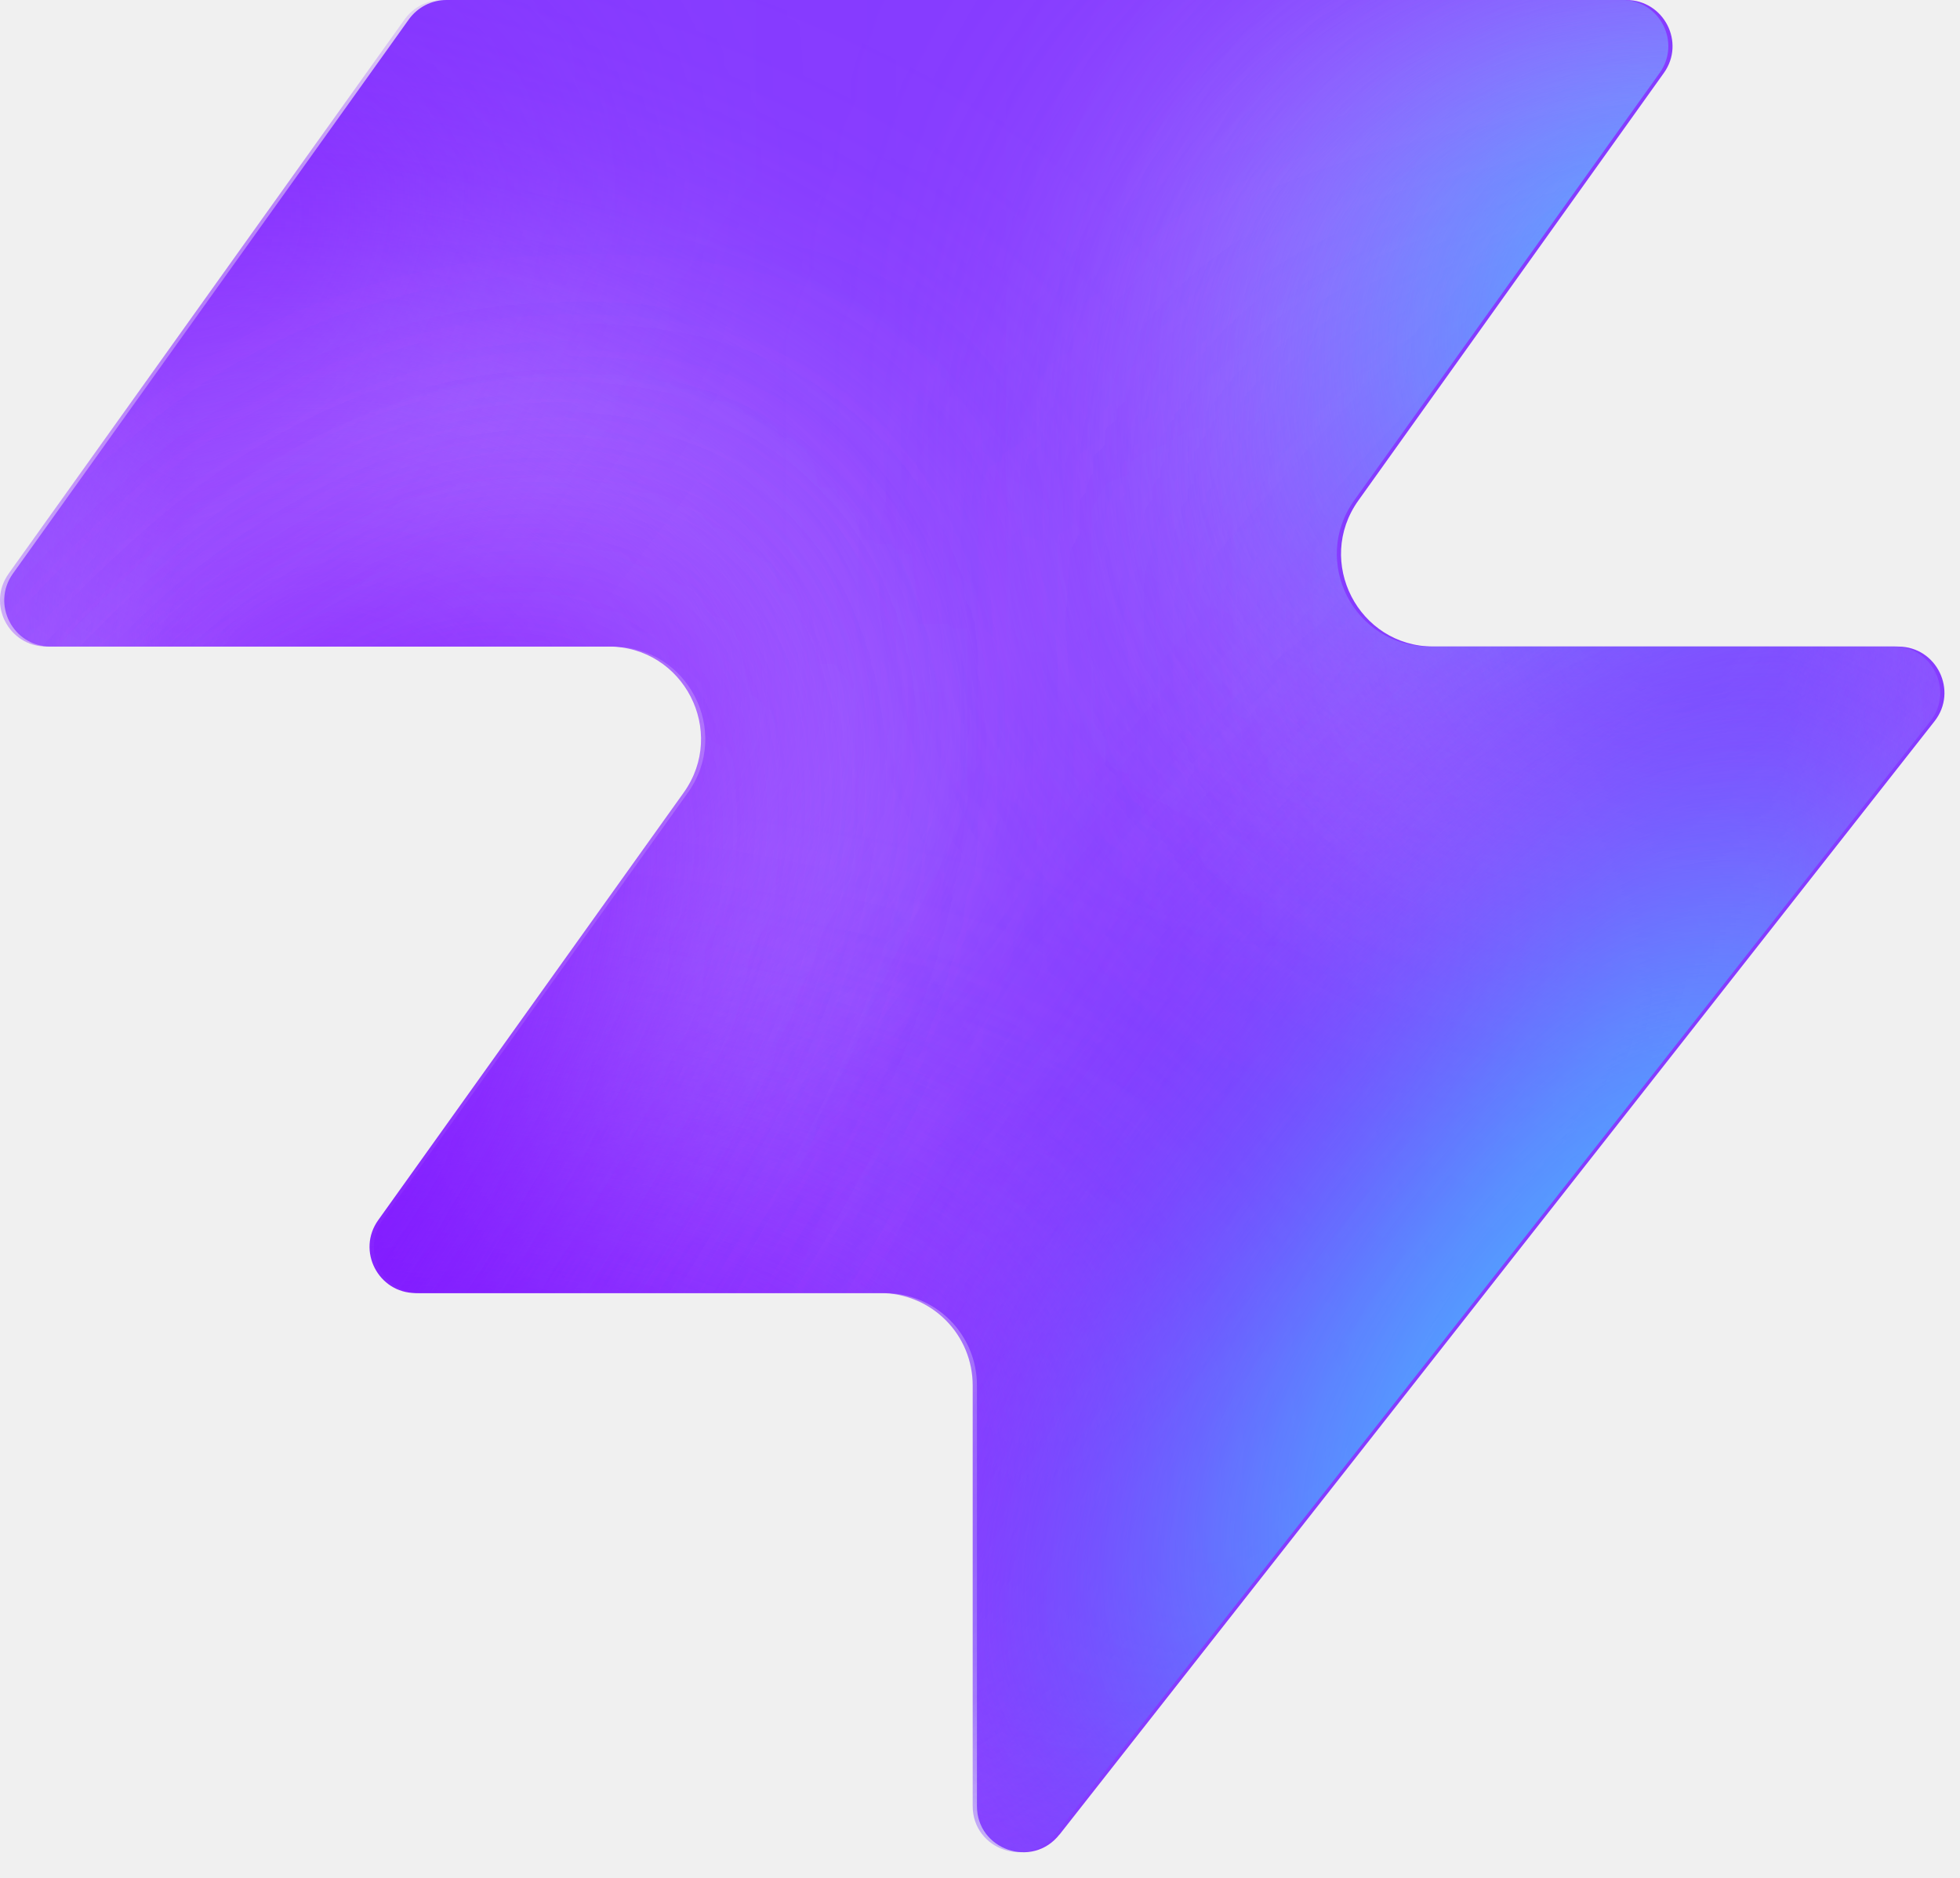
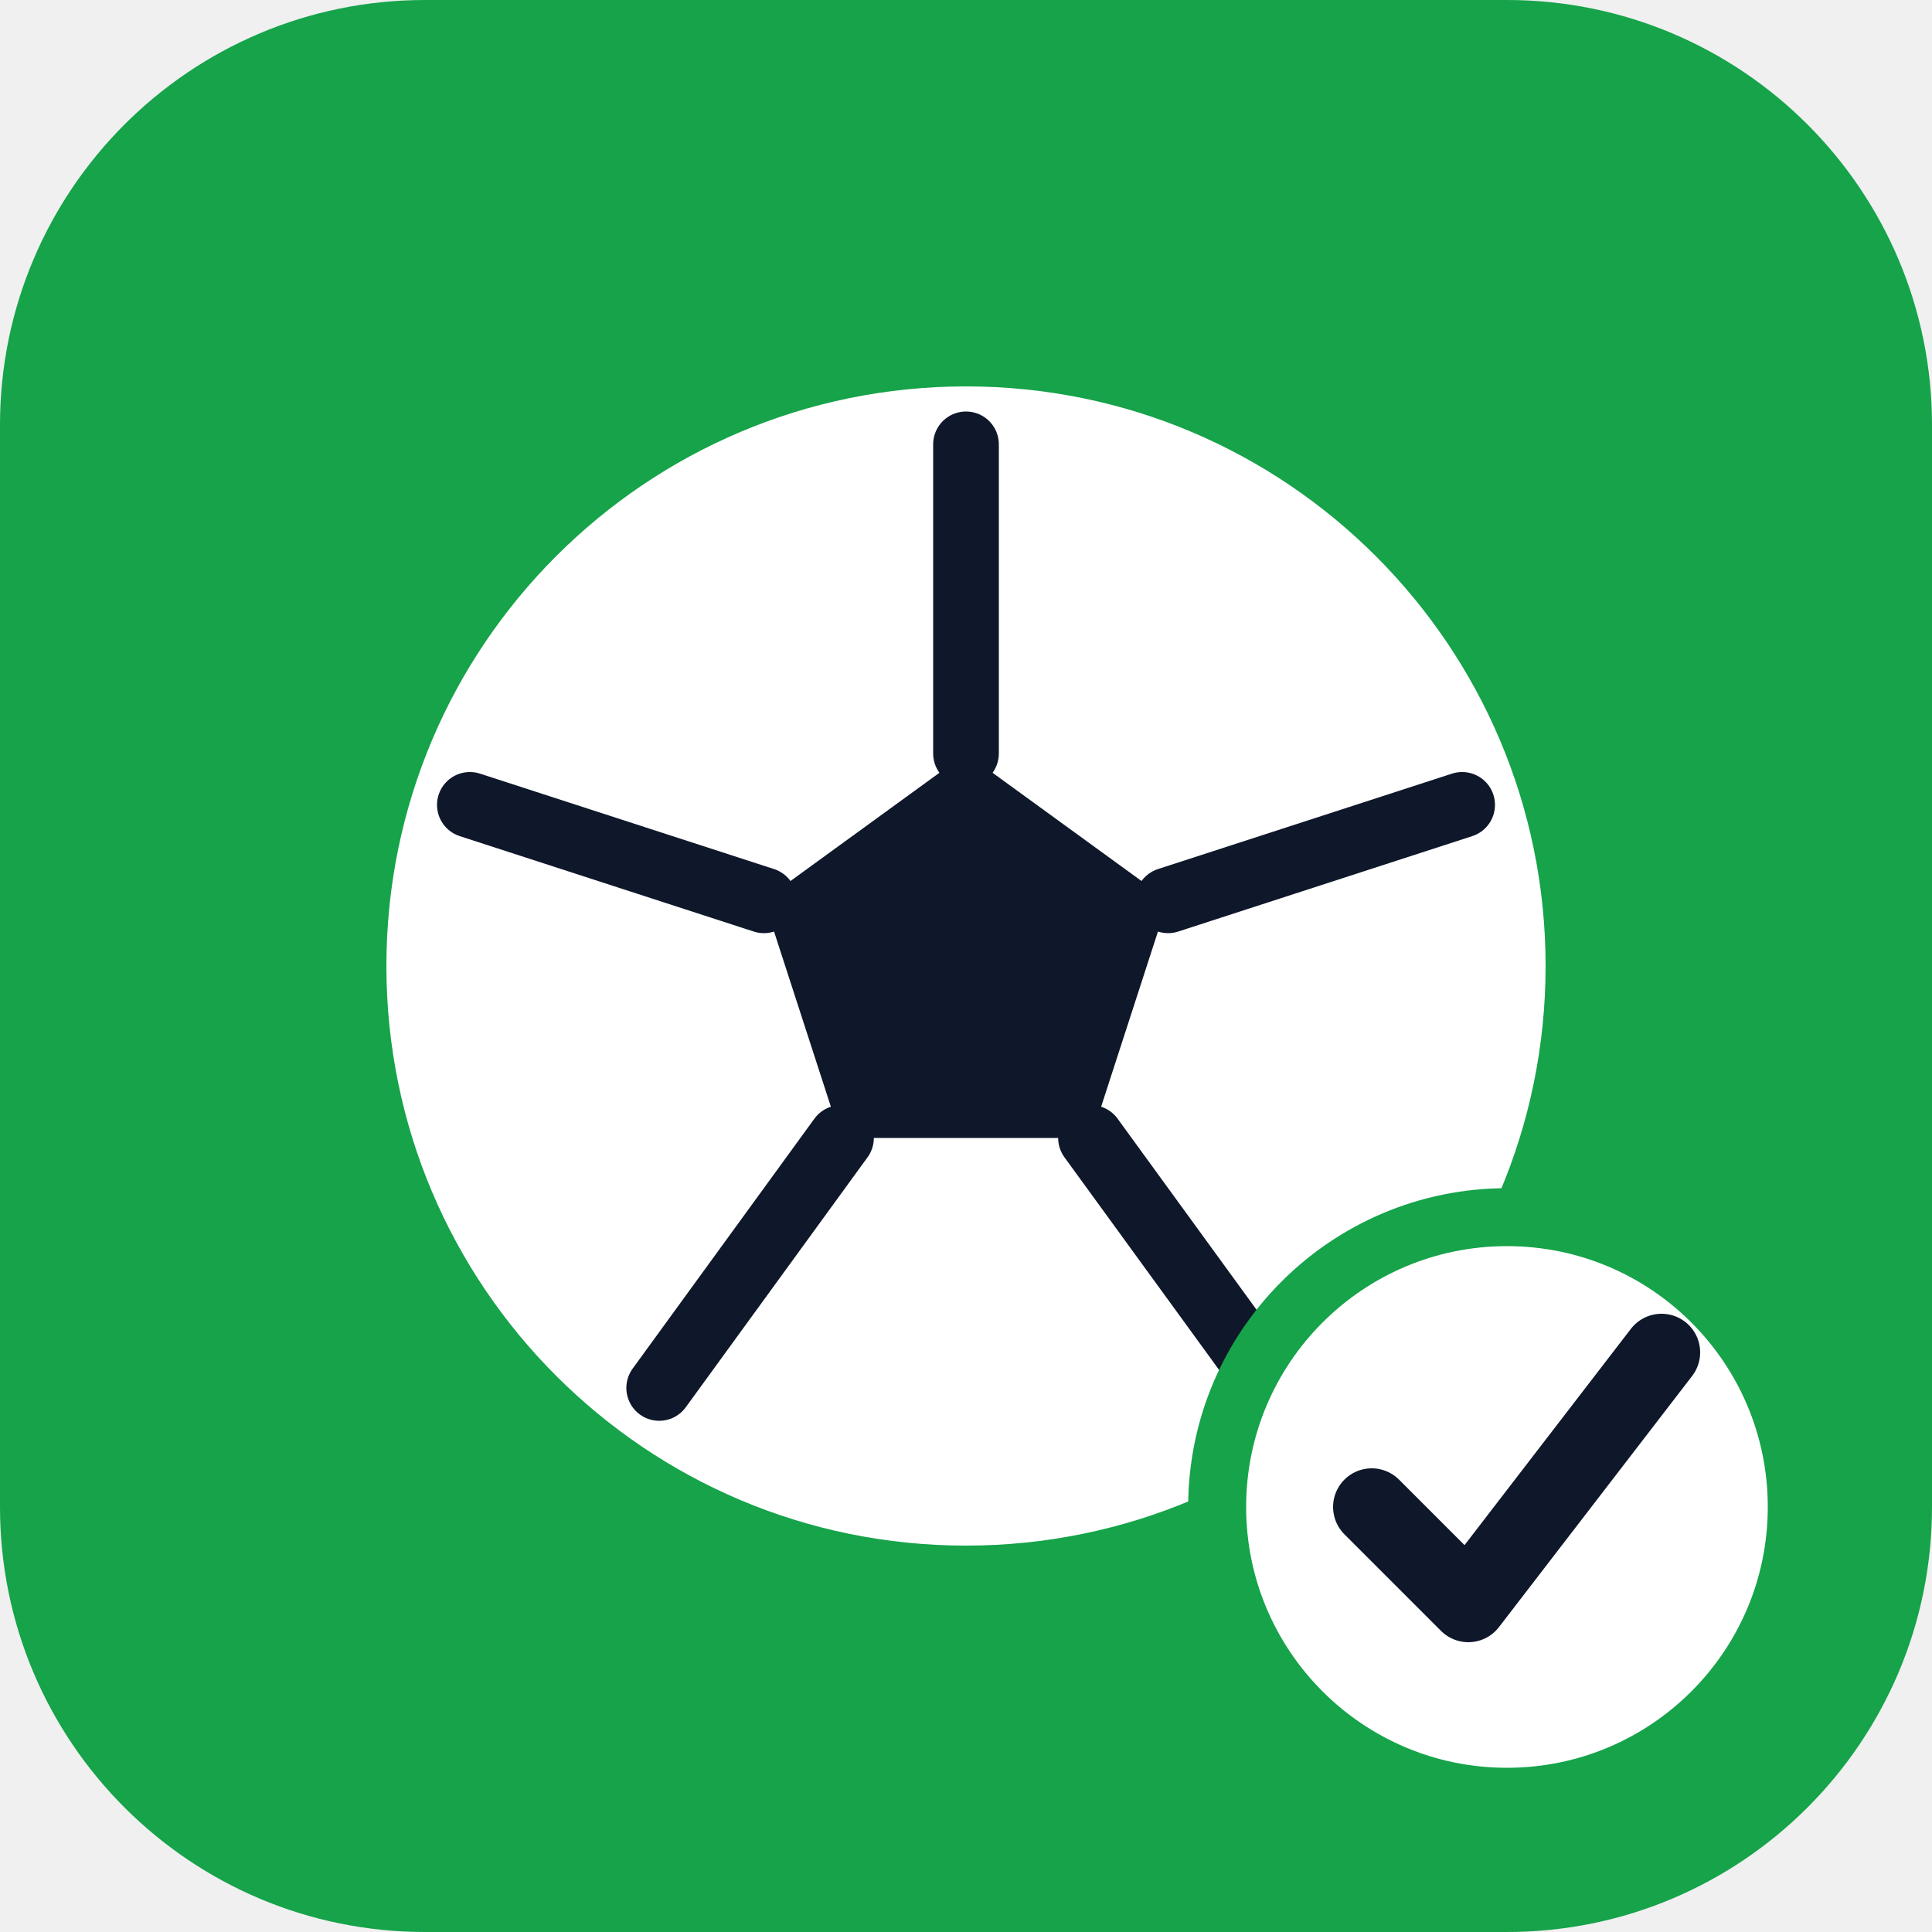
- <svg xmlns="http://www.w3.org/2000/svg" width="48" height="46" fill="none" viewBox="0 0 48 46">
-   <path fill="#863bff" d="M25.946 44.938c-.664.845-2.021.375-2.021-.698V33.937a2.26 2.26 0 0 0-2.262-2.262H10.287c-.92 0-1.456-1.04-.92-1.788l7.48-10.471c1.07-1.497 0-3.578-1.842-3.578H1.237c-.92 0-1.456-1.04-.92-1.788L10.013.474c.214-.297.556-.474.92-.474h28.894c.92 0 1.456 1.04.92 1.788l-7.48 10.471c-1.07 1.498 0 3.579 1.842 3.579h11.377c.943 0 1.473 1.088.89 1.83L25.947 44.94z" style="fill:#863bff;fill:color(display-p3 .525 .23 1);fill-opacity:1" />
-   <mask id="a" width="48" height="46" x="0" y="0" maskUnits="userSpaceOnUse" style="mask-type:alpha">
-     <path fill="#000" d="M25.842 44.938c-.664.844-2.021.375-2.021-.698V33.937a2.26 2.26 0 0 0-2.262-2.262H10.183c-.92 0-1.456-1.04-.92-1.788l7.48-10.471c1.07-1.498 0-3.579-1.842-3.579H1.133c-.92 0-1.456-1.04-.92-1.787L9.91.473c.214-.297.556-.474.92-.474h28.894c.92 0 1.456 1.04.92 1.788l-7.48 10.471c-1.07 1.498 0 3.578 1.842 3.578h11.377c.943 0 1.473 1.088.89 1.832L25.843 44.94z" style="fill:#000;fill-opacity:1" />
-   </mask>
-   <g mask="url(#a)">
-     <g filter="url(#b)">
-       <ellipse cx="5.508" cy="14.704" fill="#ede6ff" rx="5.508" ry="14.704" style="fill:#ede6ff;fill:color(display-p3 .927 .903 1);fill-opacity:1" transform="matrix(.00324 1 1 -.00324 -4.47 31.516)" />
-     </g>
-     <g filter="url(#c)">
-       <ellipse cx="10.399" cy="29.851" fill="#ede6ff" rx="10.399" ry="29.851" style="fill:#ede6ff;fill:color(display-p3 .927 .903 1);fill-opacity:1" transform="matrix(.00324 1 1 -.00324 -39.328 7.883)" />
-     </g>
-     <g filter="url(#d)">
-       <ellipse cx="5.508" cy="30.487" fill="#7e14ff" rx="5.508" ry="30.487" style="fill:#7e14ff;fill:color(display-p3 .492 .077 1);fill-opacity:1" transform="rotate(89.814 -25.913 -14.639)scale(1 -1)" />
-     </g>
-     <g filter="url(#e)">
-       <ellipse cx="5.508" cy="30.599" fill="#7e14ff" rx="5.508" ry="30.599" style="fill:#7e14ff;fill:color(display-p3 .492 .077 1);fill-opacity:1" transform="rotate(89.814 -32.644 -3.334)scale(1 -1)" />
-     </g>
-     <g filter="url(#f)">
-       <ellipse cx="5.508" cy="30.599" fill="#7e14ff" rx="5.508" ry="30.599" style="fill:#7e14ff;fill:color(display-p3 .492 .077 1);fill-opacity:1" transform="matrix(.00324 1 1 -.00324 -34.34 30.47)" />
-     </g>
-     <g filter="url(#g)">
-       <ellipse cx="14.072" cy="22.078" fill="#ede6ff" rx="14.072" ry="22.078" style="fill:#ede6ff;fill:color(display-p3 .927 .903 1);fill-opacity:1" transform="rotate(93.35 24.506 48.493)scale(-1 1)" />
-     </g>
-     <g filter="url(#h)">
-       <ellipse cx="3.47" cy="21.501" fill="#7e14ff" rx="3.47" ry="21.501" style="fill:#7e14ff;fill:color(display-p3 .492 .077 1);fill-opacity:1" transform="rotate(89.009 28.708 47.59)scale(-1 1)" />
-     </g>
-     <g filter="url(#i)">
-       <ellipse cx="3.47" cy="21.501" fill="#7e14ff" rx="3.47" ry="21.501" style="fill:#7e14ff;fill:color(display-p3 .492 .077 1);fill-opacity:1" transform="rotate(89.009 28.708 47.59)scale(-1 1)" />
-     </g>
-     <g filter="url(#j)">
-       <ellipse cx=".387" cy="8.972" fill="#7e14ff" rx="4.407" ry="29.108" style="fill:#7e14ff;fill:color(display-p3 .492 .077 1);fill-opacity:1" transform="rotate(39.51 .387 8.972)" />
-     </g>
-     <g filter="url(#k)">
-       <ellipse cx="47.523" cy="-6.092" fill="#7e14ff" rx="4.407" ry="29.108" style="fill:#7e14ff;fill:color(display-p3 .492 .077 1);fill-opacity:1" transform="rotate(37.892 47.523 -6.092)" />
-     </g>
-     <g filter="url(#l)">
-       <ellipse cx="41.412" cy="6.333" fill="#47bfff" rx="5.971" ry="9.665" style="fill:#47bfff;fill:color(display-p3 .28 .748 1);fill-opacity:1" transform="rotate(37.892 41.412 6.333)" />
-     </g>
-     <g filter="url(#m)">
-       <ellipse cx="-1.879" cy="38.332" fill="#7e14ff" rx="4.407" ry="29.108" style="fill:#7e14ff;fill:color(display-p3 .492 .077 1);fill-opacity:1" transform="rotate(37.892 -1.88 38.332)" />
-     </g>
-     <g filter="url(#n)">
-       <ellipse cx="-1.879" cy="38.332" fill="#7e14ff" rx="4.407" ry="29.108" style="fill:#7e14ff;fill:color(display-p3 .492 .077 1);fill-opacity:1" transform="rotate(37.892 -1.88 38.332)" />
-     </g>
-     <g filter="url(#o)">
-       <ellipse cx="35.651" cy="29.907" fill="#7e14ff" rx="4.407" ry="29.108" style="fill:#7e14ff;fill:color(display-p3 .492 .077 1);fill-opacity:1" transform="rotate(37.892 35.651 29.907)" />
-     </g>
-     <g filter="url(#p)">
-       <ellipse cx="38.418" cy="32.4" fill="#47bfff" rx="5.971" ry="15.297" style="fill:#47bfff;fill:color(display-p3 .28 .748 1);fill-opacity:1" transform="rotate(37.892 38.418 32.4)" />
-     </g>
+ <svg xmlns="http://www.w3.org/2000/svg" viewBox="0 0 100 100" width="100" height="100">
+   <rect width="100" height="100" rx="22" fill="#16a34a" />
+   <circle cx="50" cy="50" r="30" fill="#ffffff" />
+   <path d="M50,39 60.46,46.6 56.47,58.9 43.53,58.9 39.54,46.6 Z" fill="#0f172a" />
+   <g stroke="#0f172a" stroke-width="3.4" stroke-linecap="round">
+     <line x1="50" y1="39" x2="50" y2="23" />
+     <line x1="60.46" y1="46.6" x2="75.68" y2="41.66" />
+     <line x1="56.47" y1="58.9" x2="65.88" y2="71.84" />
+     <line x1="43.53" y1="58.9" x2="34.12" y2="71.84" />
+     <line x1="39.54" y1="46.6" x2="24.32" y2="41.66" />
  </g>
-   <defs>
-     <filter id="b" width="60.045" height="41.654" x="-19.77" y="16.149" color-interpolation-filters="sRGB" filterUnits="userSpaceOnUse">
-       <feFlood flood-opacity="0" result="BackgroundImageFix" />
-       <feBlend in="SourceGraphic" in2="BackgroundImageFix" result="shape" />
-       <feGaussianBlur result="effect1_foregroundBlur_2002_17158" stdDeviation="7.659" />
-     </filter>
-     <filter id="c" width="90.34" height="51.437" x="-54.613" y="-7.533" color-interpolation-filters="sRGB" filterUnits="userSpaceOnUse">
-       <feFlood flood-opacity="0" result="BackgroundImageFix" />
-       <feBlend in="SourceGraphic" in2="BackgroundImageFix" result="shape" />
-       <feGaussianBlur result="effect1_foregroundBlur_2002_17158" stdDeviation="7.659" />
-     </filter>
-     <filter id="d" width="79.355" height="29.4" x="-49.64" y="2.03" color-interpolation-filters="sRGB" filterUnits="userSpaceOnUse">
-       <feFlood flood-opacity="0" result="BackgroundImageFix" />
-       <feBlend in="SourceGraphic" in2="BackgroundImageFix" result="shape" />
-       <feGaussianBlur result="effect1_foregroundBlur_2002_17158" stdDeviation="4.596" />
-     </filter>
-     <filter id="e" width="79.579" height="29.4" x="-45.045" y="20.029" color-interpolation-filters="sRGB" filterUnits="userSpaceOnUse">
-       <feFlood flood-opacity="0" result="BackgroundImageFix" />
-       <feBlend in="SourceGraphic" in2="BackgroundImageFix" result="shape" />
-       <feGaussianBlur result="effect1_foregroundBlur_2002_17158" stdDeviation="4.596" />
-     </filter>
-     <filter id="f" width="79.579" height="29.4" x="-43.513" y="21.178" color-interpolation-filters="sRGB" filterUnits="userSpaceOnUse">
-       <feFlood flood-opacity="0" result="BackgroundImageFix" />
-       <feBlend in="SourceGraphic" in2="BackgroundImageFix" result="shape" />
-       <feGaussianBlur result="effect1_foregroundBlur_2002_17158" stdDeviation="4.596" />
-     </filter>
-     <filter id="g" width="74.749" height="58.852" x="15.756" y="-17.901" color-interpolation-filters="sRGB" filterUnits="userSpaceOnUse">
-       <feFlood flood-opacity="0" result="BackgroundImageFix" />
-       <feBlend in="SourceGraphic" in2="BackgroundImageFix" result="shape" />
-       <feGaussianBlur result="effect1_foregroundBlur_2002_17158" stdDeviation="7.659" />
-     </filter>
-     <filter id="h" width="61.377" height="25.362" x="23.548" y="2.284" color-interpolation-filters="sRGB" filterUnits="userSpaceOnUse">
-       <feFlood flood-opacity="0" result="BackgroundImageFix" />
-       <feBlend in="SourceGraphic" in2="BackgroundImageFix" result="shape" />
-       <feGaussianBlur result="effect1_foregroundBlur_2002_17158" stdDeviation="4.596" />
-     </filter>
-     <filter id="i" width="61.377" height="25.362" x="23.548" y="2.284" color-interpolation-filters="sRGB" filterUnits="userSpaceOnUse">
-       <feFlood flood-opacity="0" result="BackgroundImageFix" />
-       <feBlend in="SourceGraphic" in2="BackgroundImageFix" result="shape" />
-       <feGaussianBlur result="effect1_foregroundBlur_2002_17158" stdDeviation="4.596" />
-     </filter>
-     <filter id="j" width="56.045" height="63.649" x="-27.636" y="-22.853" color-interpolation-filters="sRGB" filterUnits="userSpaceOnUse">
-       <feFlood flood-opacity="0" result="BackgroundImageFix" />
-       <feBlend in="SourceGraphic" in2="BackgroundImageFix" result="shape" />
-       <feGaussianBlur result="effect1_foregroundBlur_2002_17158" stdDeviation="4.596" />
-     </filter>
-     <filter id="k" width="54.814" height="64.646" x="20.116" y="-38.415" color-interpolation-filters="sRGB" filterUnits="userSpaceOnUse">
-       <feFlood flood-opacity="0" result="BackgroundImageFix" />
-       <feBlend in="SourceGraphic" in2="BackgroundImageFix" result="shape" />
-       <feGaussianBlur result="effect1_foregroundBlur_2002_17158" stdDeviation="4.596" />
-     </filter>
-     <filter id="l" width="33.541" height="35.313" x="24.641" y="-11.323" color-interpolation-filters="sRGB" filterUnits="userSpaceOnUse">
-       <feFlood flood-opacity="0" result="BackgroundImageFix" />
-       <feBlend in="SourceGraphic" in2="BackgroundImageFix" result="shape" />
-       <feGaussianBlur result="effect1_foregroundBlur_2002_17158" stdDeviation="4.596" />
-     </filter>
-     <filter id="m" width="54.814" height="64.646" x="-29.286" y="6.009" color-interpolation-filters="sRGB" filterUnits="userSpaceOnUse">
-       <feFlood flood-opacity="0" result="BackgroundImageFix" />
-       <feBlend in="SourceGraphic" in2="BackgroundImageFix" result="shape" />
-       <feGaussianBlur result="effect1_foregroundBlur_2002_17158" stdDeviation="4.596" />
-     </filter>
-     <filter id="n" width="54.814" height="64.646" x="-29.286" y="6.009" color-interpolation-filters="sRGB" filterUnits="userSpaceOnUse">
-       <feFlood flood-opacity="0" result="BackgroundImageFix" />
-       <feBlend in="SourceGraphic" in2="BackgroundImageFix" result="shape" />
-       <feGaussianBlur result="effect1_foregroundBlur_2002_17158" stdDeviation="4.596" />
-     </filter>
-     <filter id="o" width="54.814" height="64.646" x="8.244" y="-2.416" color-interpolation-filters="sRGB" filterUnits="userSpaceOnUse">
-       <feFlood flood-opacity="0" result="BackgroundImageFix" />
-       <feBlend in="SourceGraphic" in2="BackgroundImageFix" result="shape" />
-       <feGaussianBlur result="effect1_foregroundBlur_2002_17158" stdDeviation="4.596" />
-     </filter>
-     <filter id="p" width="39.409" height="43.623" x="18.713" y="10.588" color-interpolation-filters="sRGB" filterUnits="userSpaceOnUse">
-       <feFlood flood-opacity="0" result="BackgroundImageFix" />
-       <feBlend in="SourceGraphic" in2="BackgroundImageFix" result="shape" />
-       <feGaussianBlur result="effect1_foregroundBlur_2002_17158" stdDeviation="4.596" />
-     </filter>
-   </defs>
+   <circle cx="78" cy="78" r="15" fill="#ffffff" stroke="#16a34a" stroke-width="3" />
+   <path d="M71,78 L76,83 L86,70" fill="none" stroke="#0f172a" stroke-width="4" stroke-linecap="round" stroke-linejoin="round" />
</svg>
